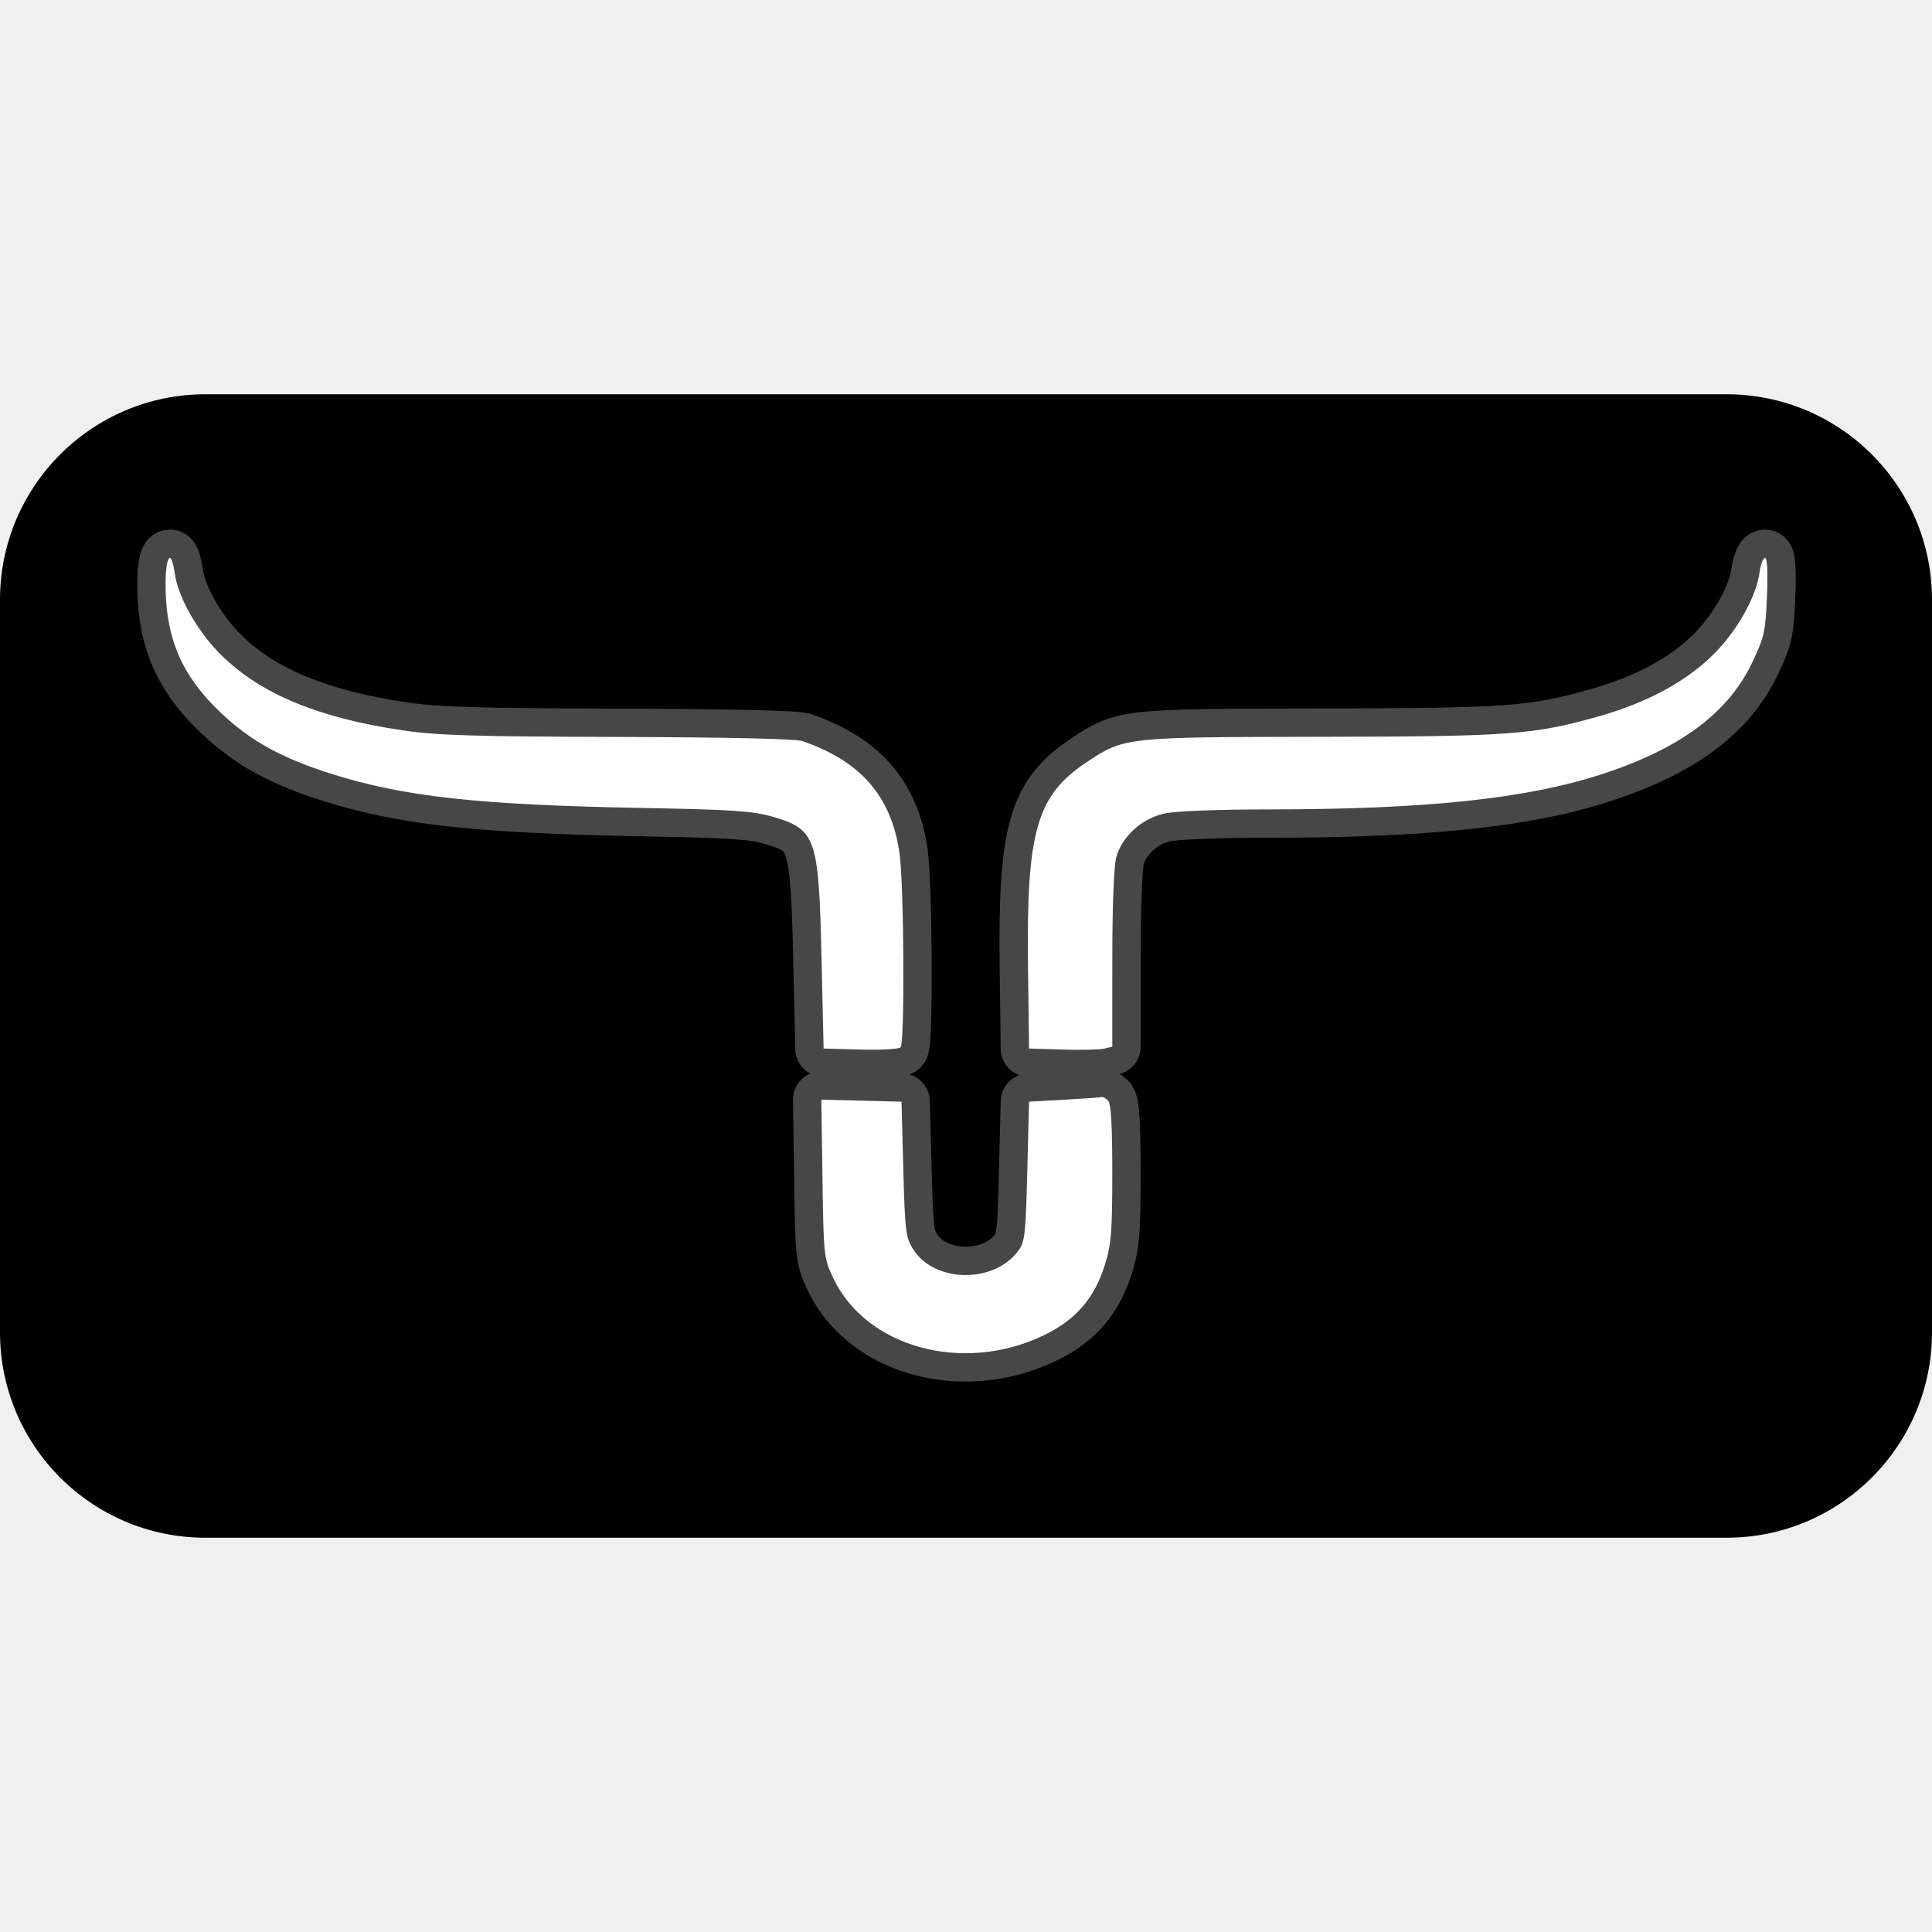
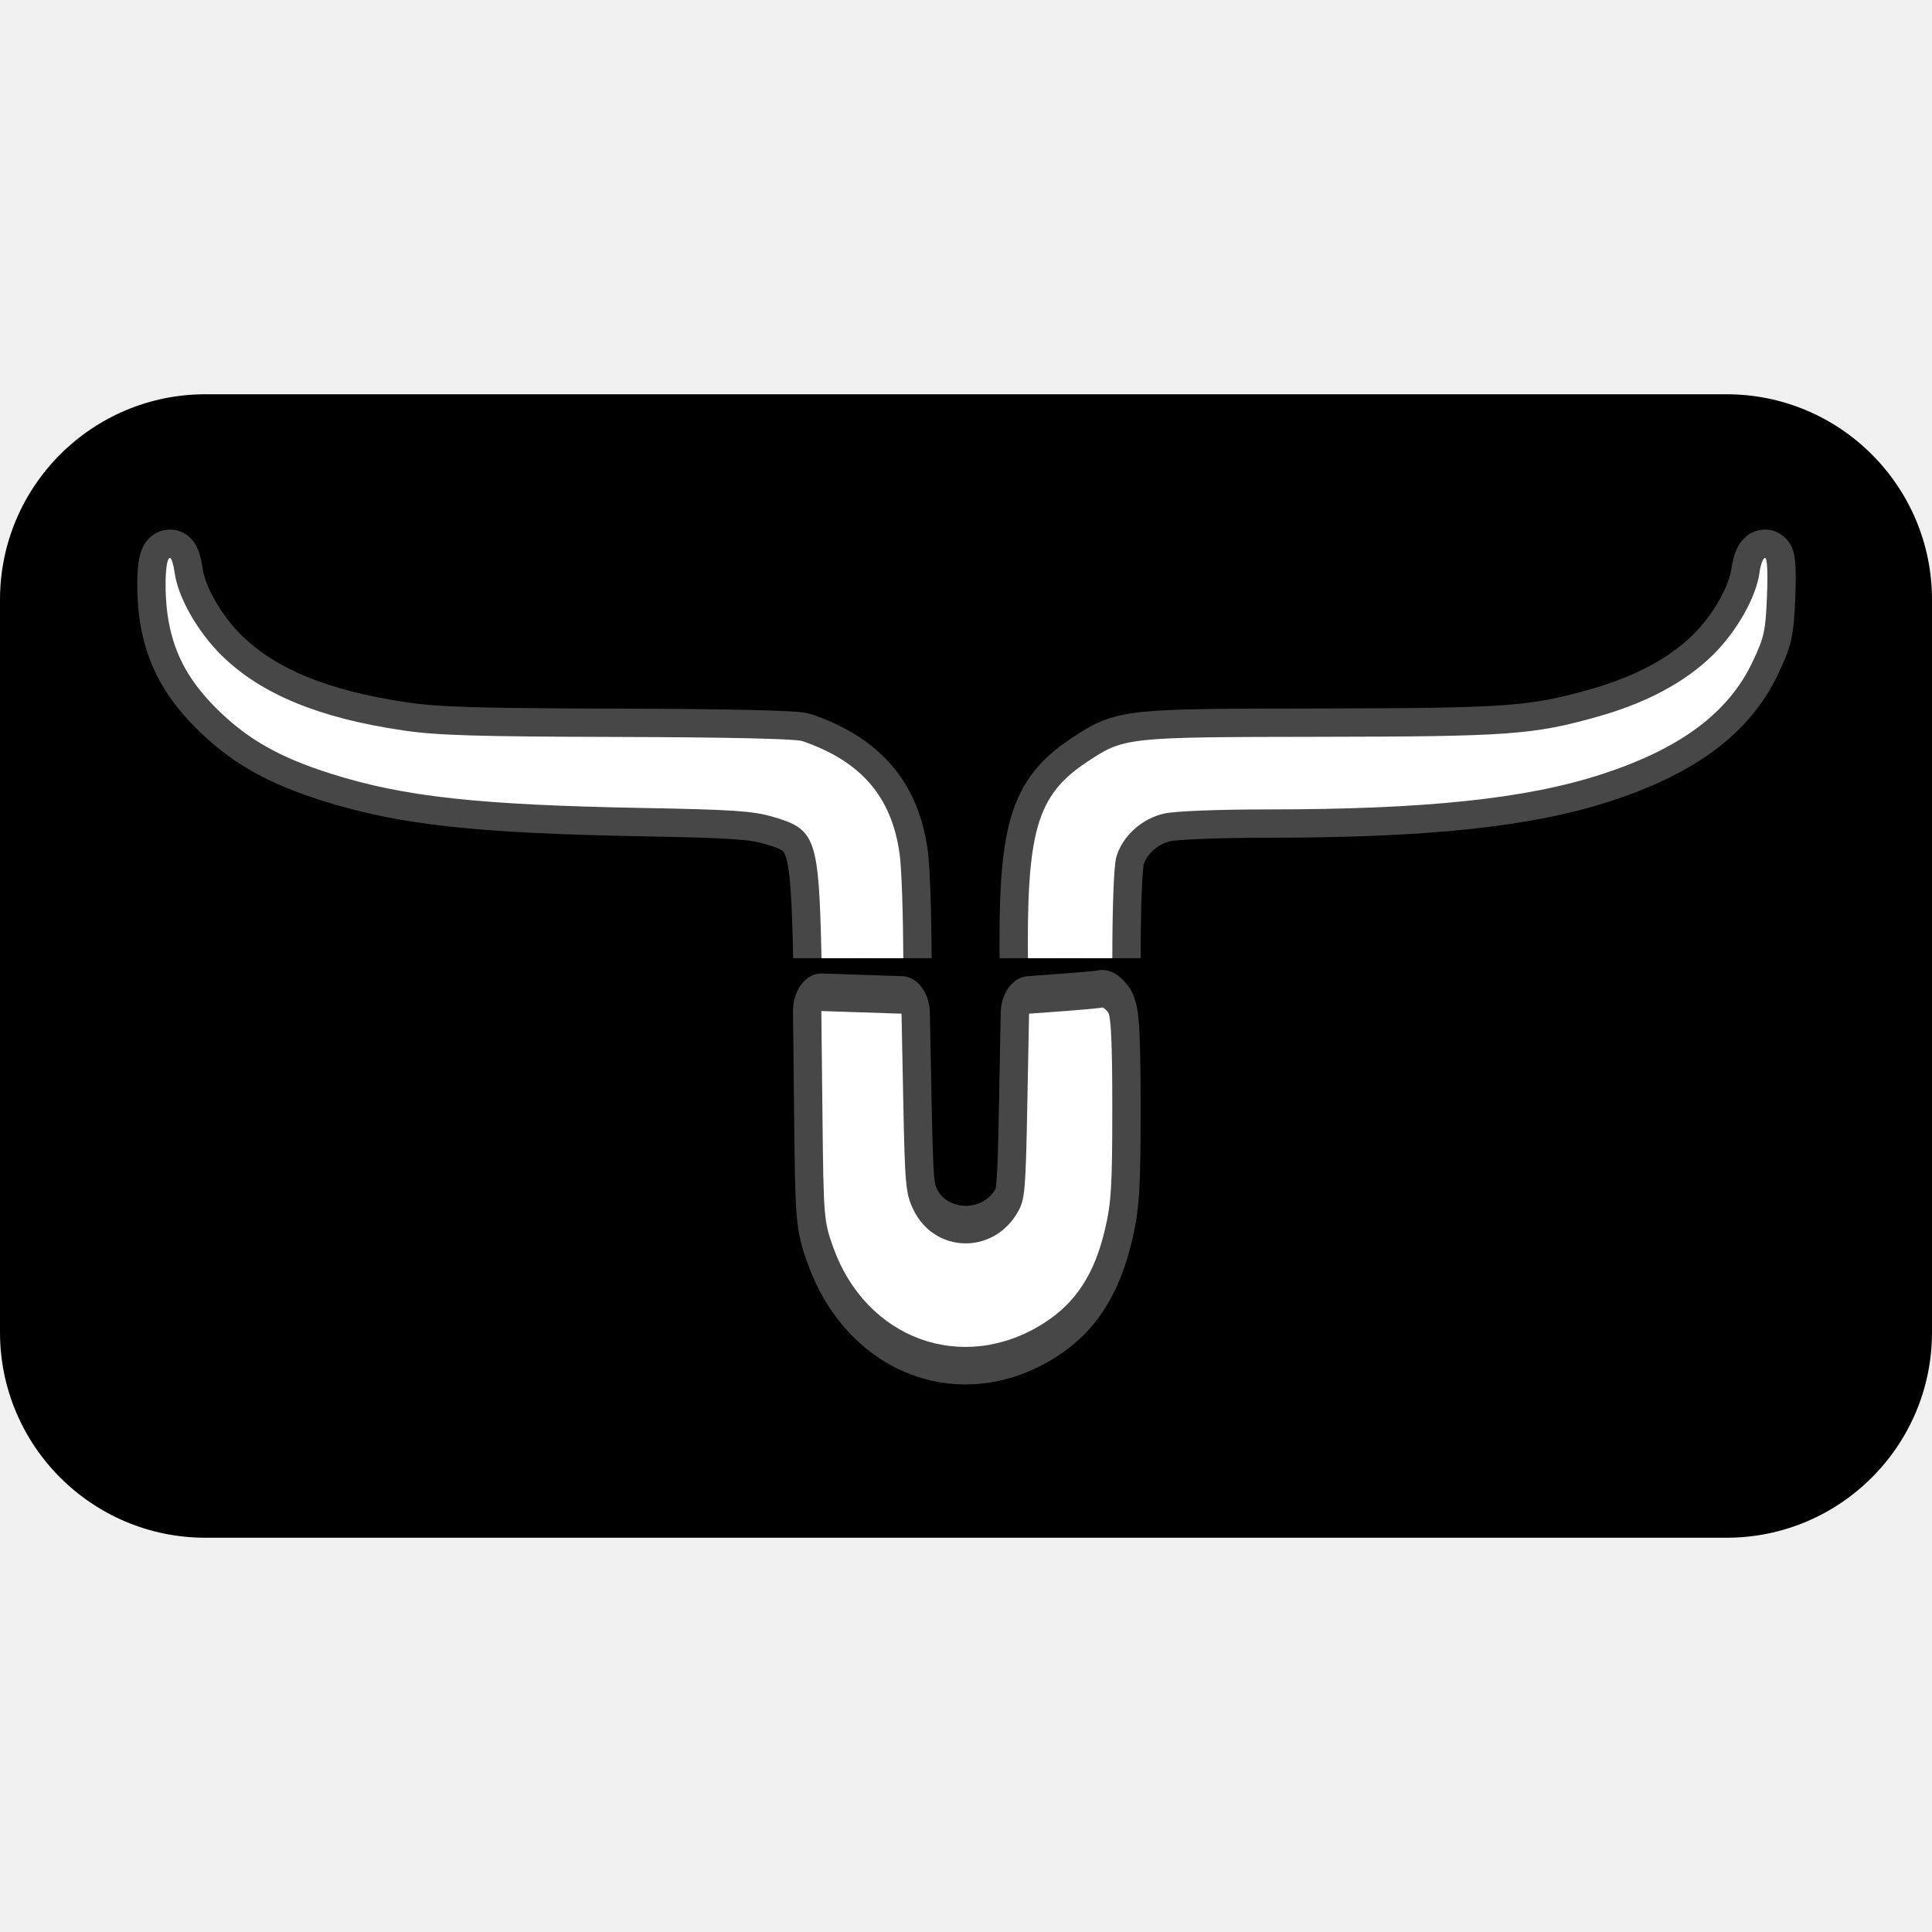
<svg xmlns="http://www.w3.org/2000/svg" width="1024" height="1024" viewBox="239.0 267.8 545.4 322.8" fill="none">
  <rect x="239.0" y="267.8" width="545.4" height="322.8" rx="58" fill="#000" />
-   <path fill="#fff" stroke="#fff" stroke-opacity="0.28" stroke-width="16" stroke-linecap="round" stroke-linejoin="round" paint-order="stroke fill" fill-rule="evenodd" clip-rule="evenodd" d="M288.289 318.118C289.221 325.07 294.736 334.799 301.552 341.515C312.636 352.436 329.068 359.222 352.865 362.704C362.461 364.109 373.085 364.43 413.5 364.539C444.206 364.622 463.62 365.057 465.5 365.703C482.094 371.409 490.715 381.404 492.955 397.534C494.205 406.54 494.432 450.968 493.234 452.166C492.735 452.665 487.64 452.945 481.913 452.787L471.5 452.5L470.904 426.5C470.134 392.886 469.331 390.594 457.072 387.048C451.513 385.44 445.875 385.061 420.5 384.59C373.973 383.726 353.073 381.434 332.5 374.939C318.536 370.53 309.727 365.665 301.395 357.761C292.764 349.574 288.302 341.702 286.54 331.552C285.287 324.336 285.555 314 286.996 314C287.403 314 287.985 315.853 288.289 318.118ZM737.81 324.852C737.4 334.804 737.059 336.344 733.697 343.424C726.882 357.773 713.38 367.822 691.201 375.051C669.87 382.003 641.478 384.995 596.799 384.998C582.904 384.999 570.906 385.47 567.799 386.135C561.366 387.513 555.764 392.584 554.115 398.523C553.448 400.928 553.009 412.273 553.006 427.231L553 451.962L550.75 452.524C549.513 452.833 544.225 452.954 539 452.793L529.5 452.5L529.208 430C528.703 391.074 531.565 381.065 545.923 371.549C556.38 364.619 556.785 364.576 611.5 364.498C664.99 364.423 671.76 363.934 689.908 358.842C703.728 354.963 714.681 349.113 722.513 341.427C729.264 334.801 734.78 325.059 735.711 318.118C736.015 315.853 736.712 314 737.26 314C737.889 314 738.092 318.008 737.81 324.852ZM551.8 467.2C552.65 468.05 553 473.999 553 487.595C553 504.029 552.709 507.73 550.98 513.331C548.003 522.966 542.739 529.088 533.685 533.443C510.841 544.431 483.42 536.926 474.148 517.148C471.571 511.651 471.491 510.904 471.181 489.217L470.862 466.933L482.181 467.217L493.5 467.5L494 486.5C494.459 503.939 494.683 505.795 496.733 509.09C502.665 518.63 519.466 518.964 526.395 509.681C528.321 507.101 528.542 505.189 529 487.181L529.5 467.5L539.5 466.944C545 466.638 549.748 466.3 550.05 466.194C550.352 466.087 551.14 466.54 551.8 467.2Z" />
+   <defs>
+     <clipPath id="fav-horn-clip">
+       <rect x="0" y="0" width="1024" height="427" />
+     </clipPath>
+   </defs>
+   <g clip-path="url(#fav-horn-clip)">
+     <path fill="#fff" stroke="#fff" stroke-opacity="0.28" stroke-width="16" stroke-linecap="round" stroke-linejoin="round" paint-order="stroke fill" fill-rule="evenodd" clip-rule="evenodd" d="M288.289 318.118C289.221 325.07 294.736 334.799 301.552 341.515C312.636 352.436 329.068 359.222 352.865 362.704C362.461 364.109 373.085 364.43 413.5 364.539C444.206 364.622 463.62 365.057 465.5 365.703C482.094 371.409 490.715 381.404 492.955 397.534C494.205 406.54 494.432 450.968 493.234 452.166C492.735 452.665 487.64 452.945 481.913 452.787L471.5 452.5L470.904 426.5C470.134 392.886 469.331 390.594 457.072 387.048C451.513 385.44 445.875 385.061 420.5 384.59C373.973 383.726 353.073 381.434 332.5 374.939C318.536 370.53 309.727 365.665 301.395 357.761C292.764 349.574 288.302 341.702 286.54 331.552C285.287 324.336 285.555 314 286.996 314C287.403 314 287.985 315.853 288.289 318.118Z M737.81 324.852C737.4 334.804 737.059 336.344 733.697 343.424C726.882 357.773 713.38 367.822 691.201 375.051C669.87 382.003 641.478 384.995 596.799 384.998C582.904 384.999 570.906 385.47 567.799 386.135C561.366 387.513 555.764 392.584 554.115 398.523C553.448 400.928 553.009 412.273 553.006 427.231L553 451.962L550.75 452.524C549.513 452.833 544.225 452.954 539 452.793L529.5 452.5L529.208 430C528.703 391.074 531.565 381.065 545.923 371.549C556.38 364.619 556.785 364.576 611.5 364.498C664.99 364.423 671.76 363.934 689.908 358.842C703.728 354.963 714.681 349.113 722.513 341.427C729.264 334.801 734.78 325.059 735.711 318.118C736.015 315.853 736.712 314 737.26 314C737.889 314 738.092 318.008 737.81 324.852Z" />
+   </g>
+   <g transform="translate(0,544) scale(1,1.32468) translate(0,-544)">
+     <path fill="#fff" stroke="#fff" stroke-opacity="0.28" stroke-width="16" stroke-linecap="round" stroke-linejoin="round" paint-order="stroke fill" fill-rule="evenodd" clip-rule="evenodd" d="M551.8 467.2C552.65 468.05 553 473.999 553 487.595C553 504.029 552.709 507.73 550.98 513.331C548.003 522.966 542.739 529.088 533.685 533.443C510.841 544.431 483.42 536.926 474.148 517.148C471.571 511.651 471.491 510.904 471.181 489.217L470.862 466.933L482.181 467.217L493.5 467.5L494 486.5C494.459 503.939 494.683 505.795 496.733 509.09C502.665 518.63 519.466 518.964 526.395 509.681C528.321 507.101 528.542 505.189 529 487.181L529.5 467.5L539.5 466.944C545 466.638 549.748 466.3 550.05 466.194C550.352 466.087 551.14 466.54 551.8 467.2Z" />
+   </g>
</svg>
